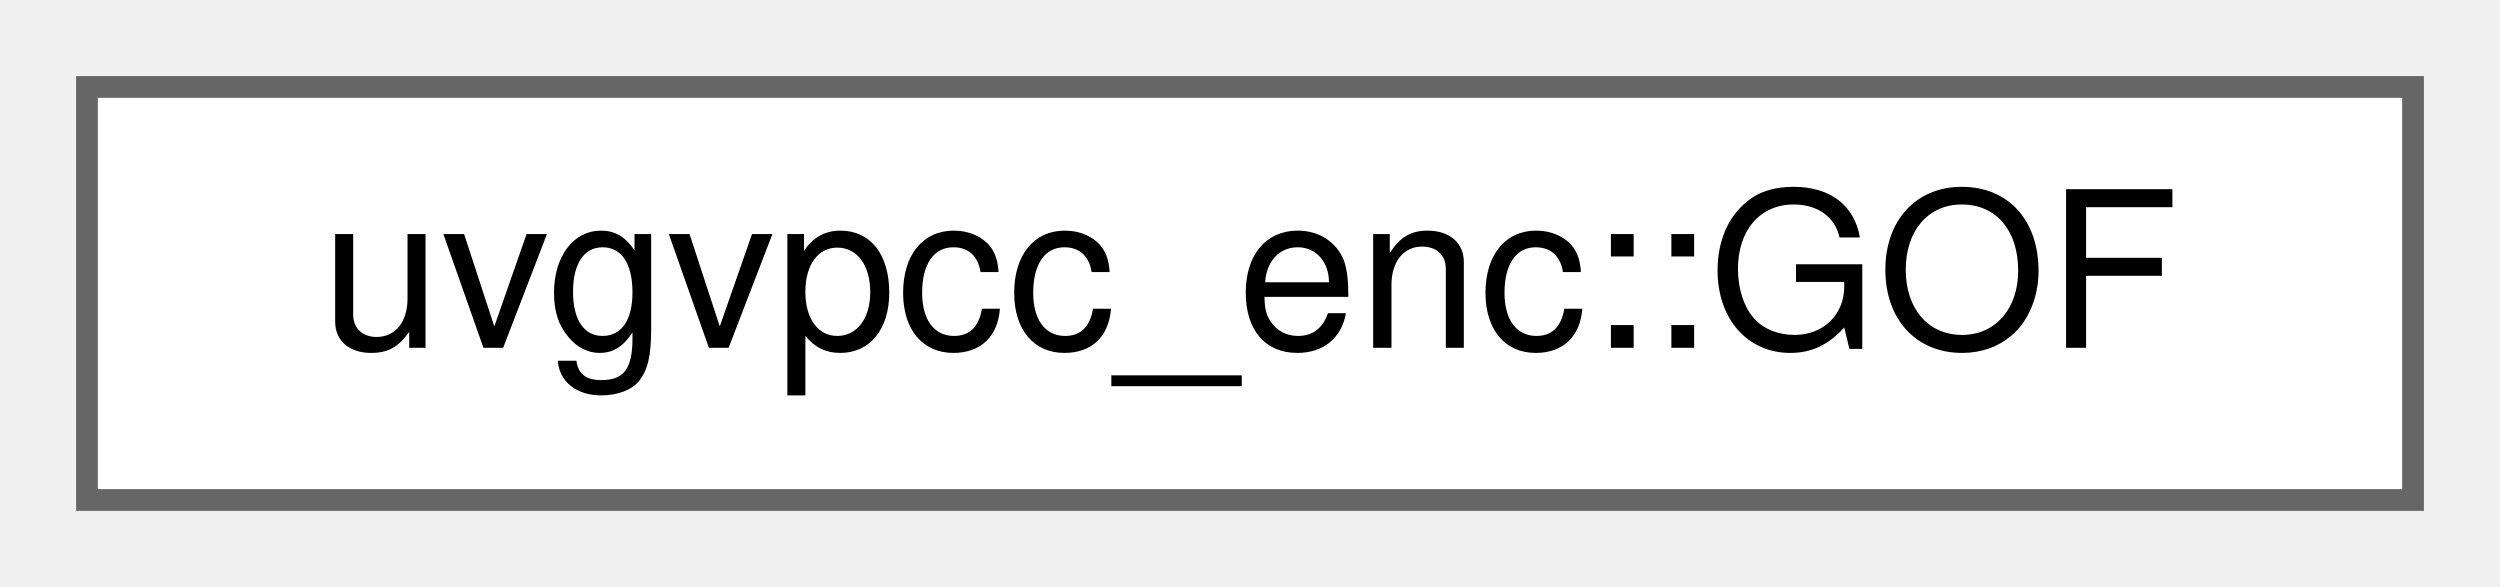
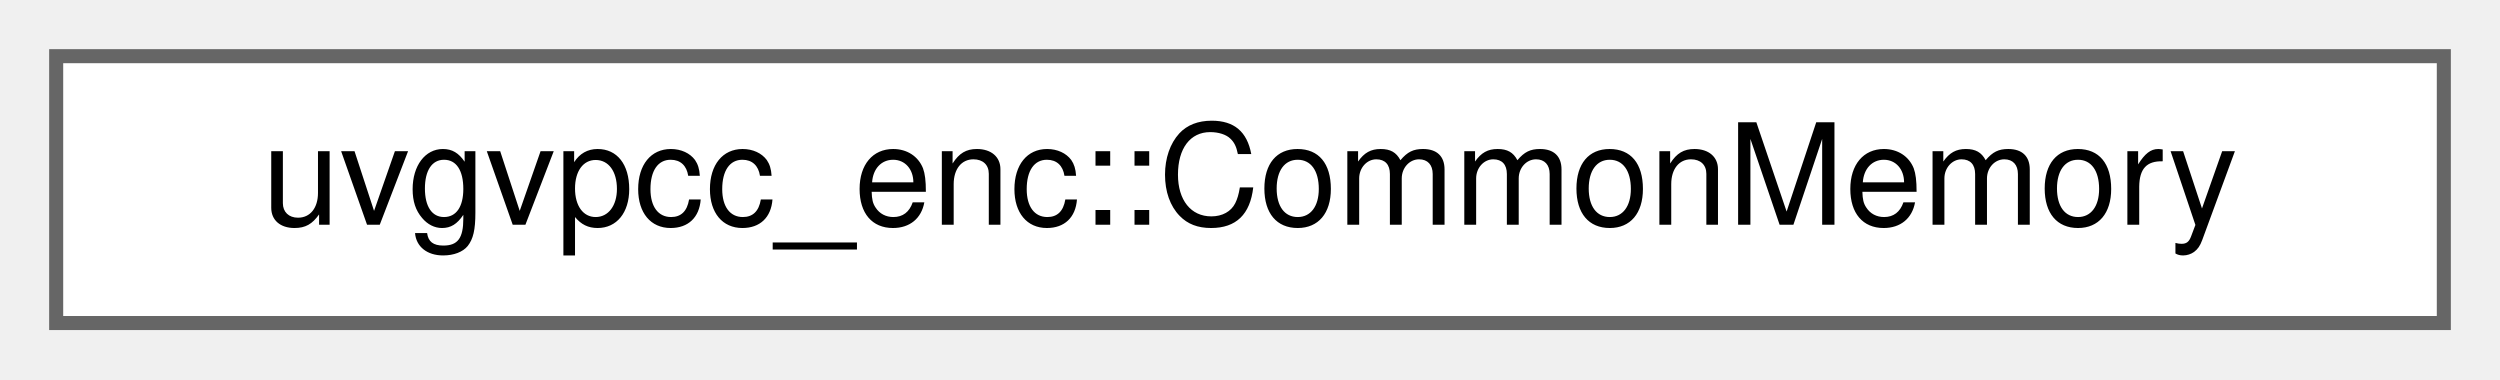
- <svg xmlns="http://www.w3.org/2000/svg" xmlns:xlink="http://www.w3.org/1999/xlink" width="115pt" height="27pt" viewBox="0.00 0.00 115.00 27.00">
+ <svg xmlns="http://www.w3.org/2000/svg" xmlns:xlink="http://www.w3.org/1999/xlink" width="178pt" height="27pt" viewBox="0.00 0.00 178.00 27.00">
  <g id="graph0" class="graph" transform="scale(1 1) rotate(0) translate(4 23)">
    <g id="Node000000" class="node">
      <g id="a_Node000000">
-         <a xlink:href="structuvgvpcc__enc_1_1GOF.html" target="_top" xlink:title=" ">
-           <polygon fill="white" stroke="#666666" points="107,-19 0,-19 0,0 107,0 107,-19" />
-           <text text-anchor="middle" x="53.5" y="-7" font-family="Helvetica,sans-Serif" font-size="10.00">uvgvpcc_enc::GOF</text>
+         <a xlink:href="classuvgvpcc__enc_1_1CommonMemory.html" target="_top" xlink:title=" ">
+           <polygon fill="white" stroke="#666666" points="170,-19 0,-19 0,0 170,0 170,-19" />
+           <text text-anchor="middle" x="85" y="-7" font-family="Helvetica,sans-Serif" font-size="10.00">uvgvpcc_enc::CommonMemory</text>
        </a>
      </g>
    </g>
  </g>
</svg>
